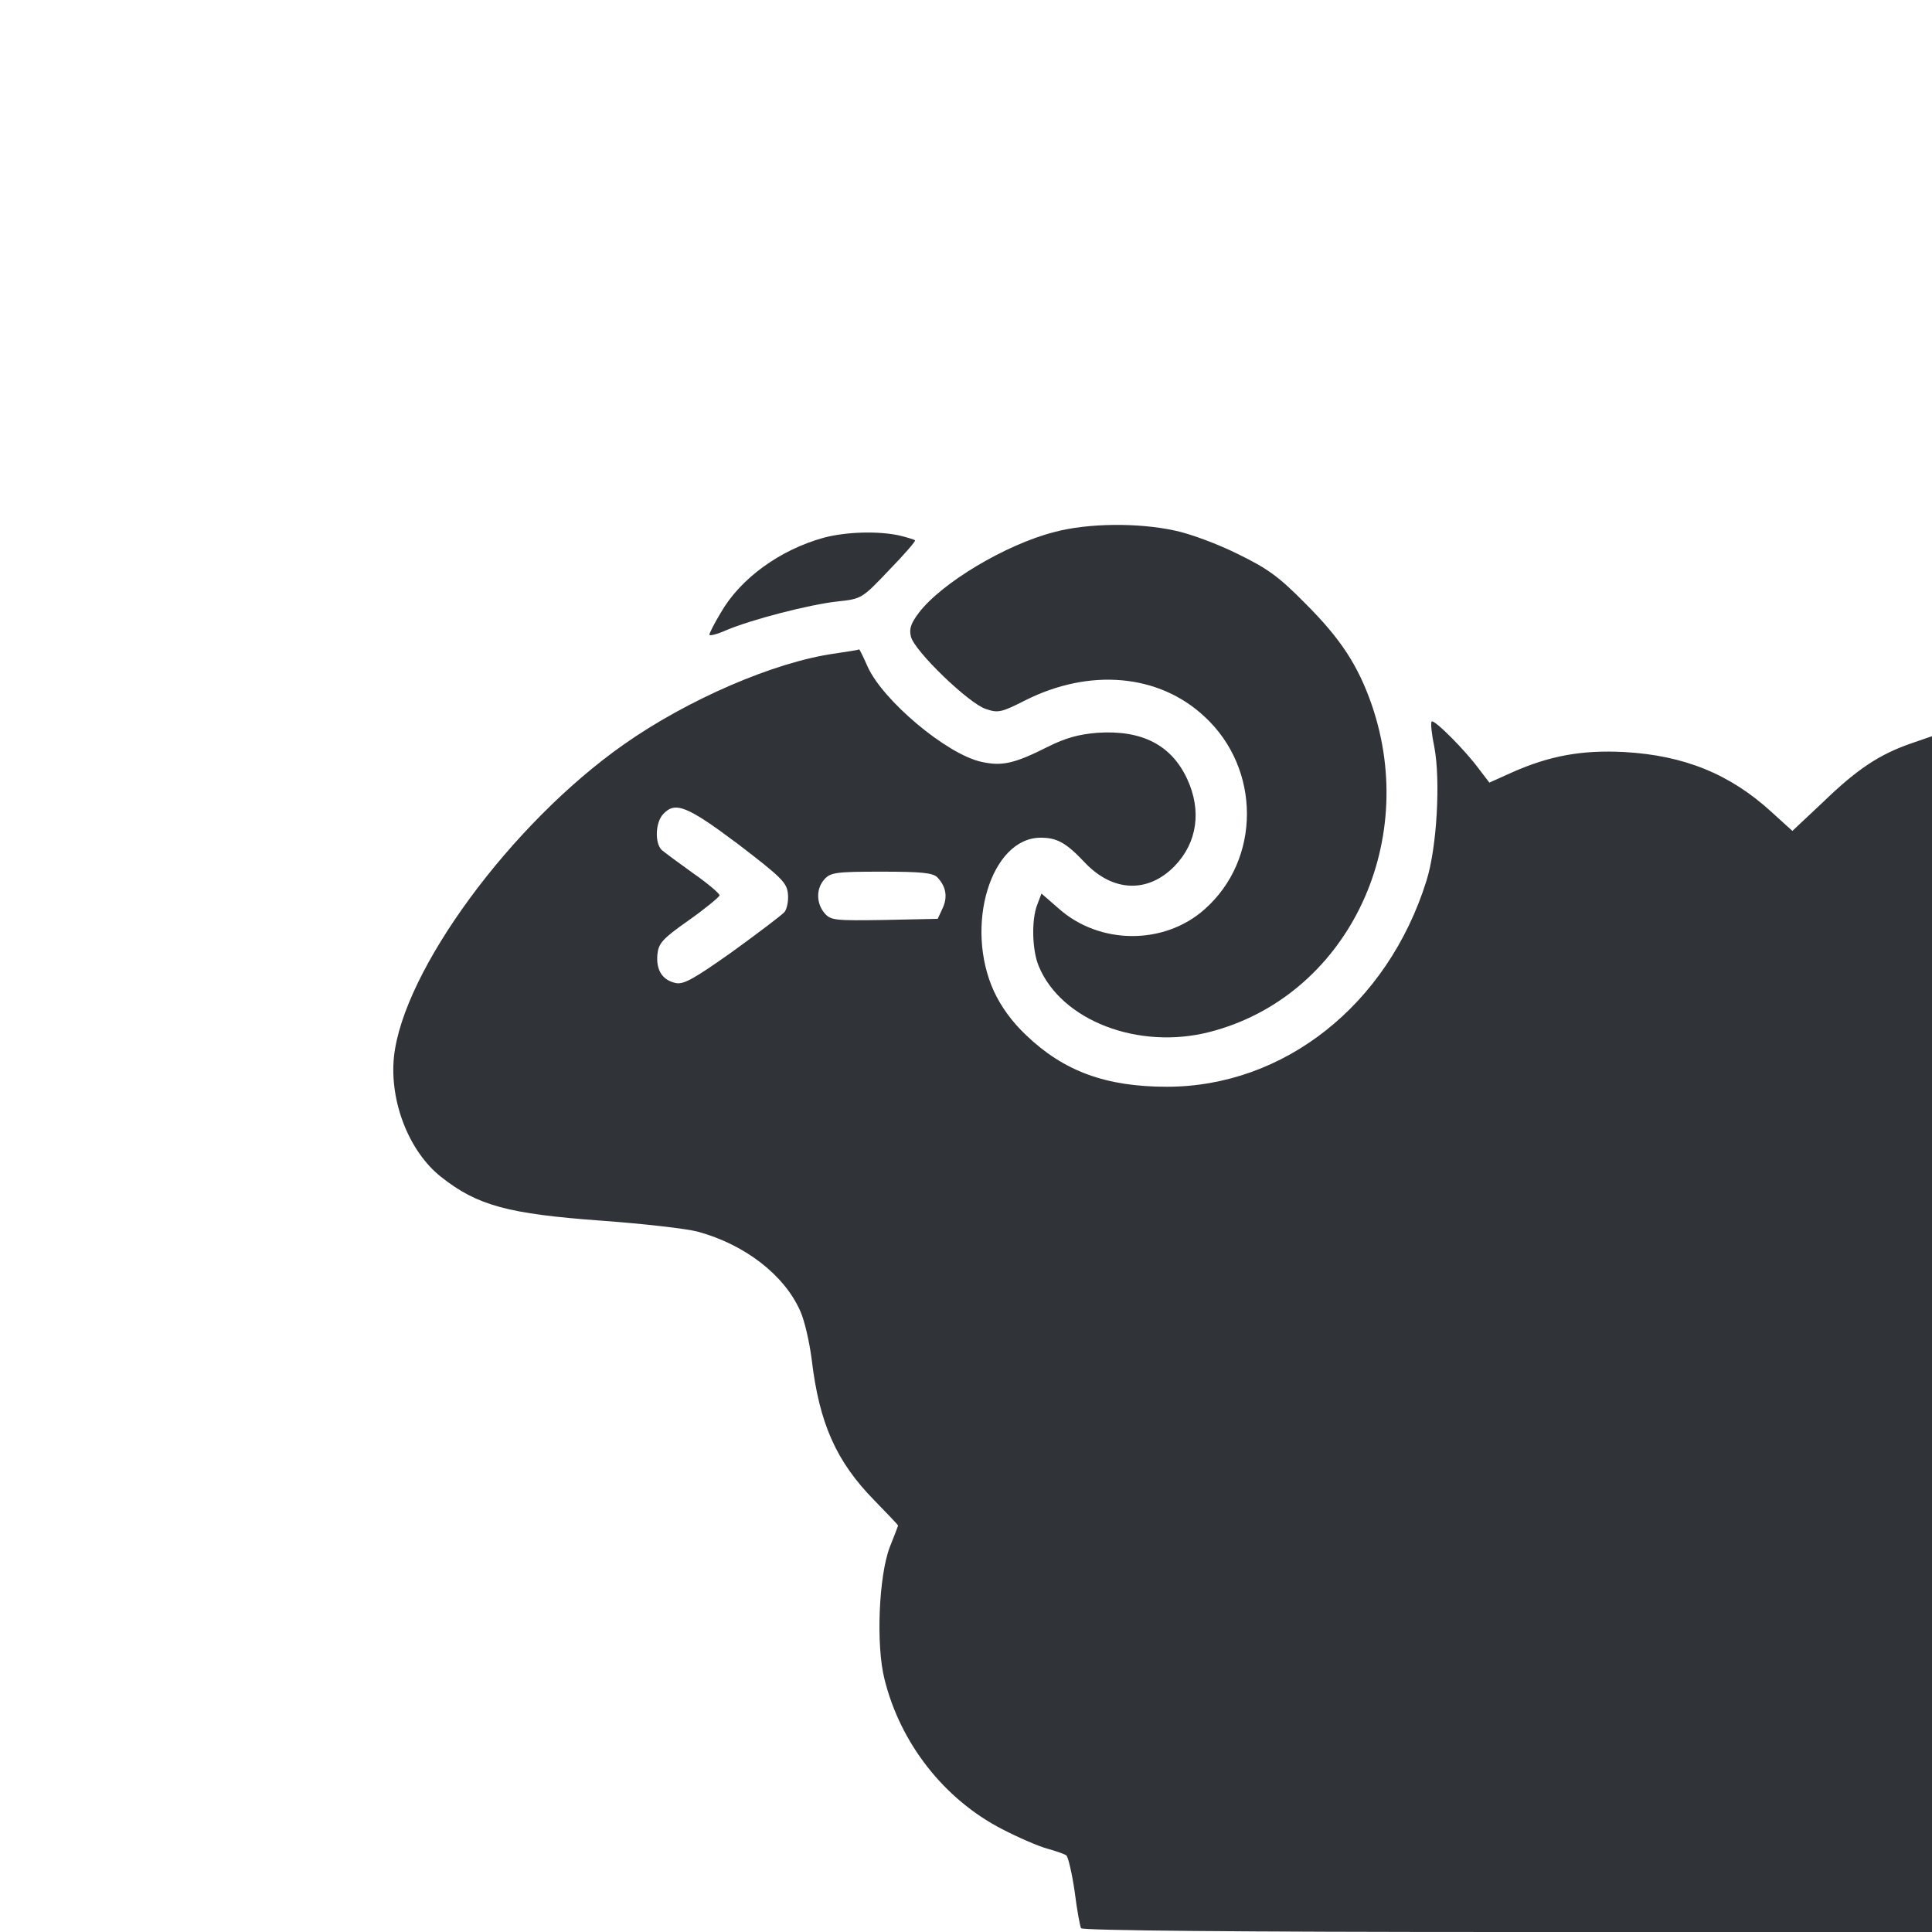
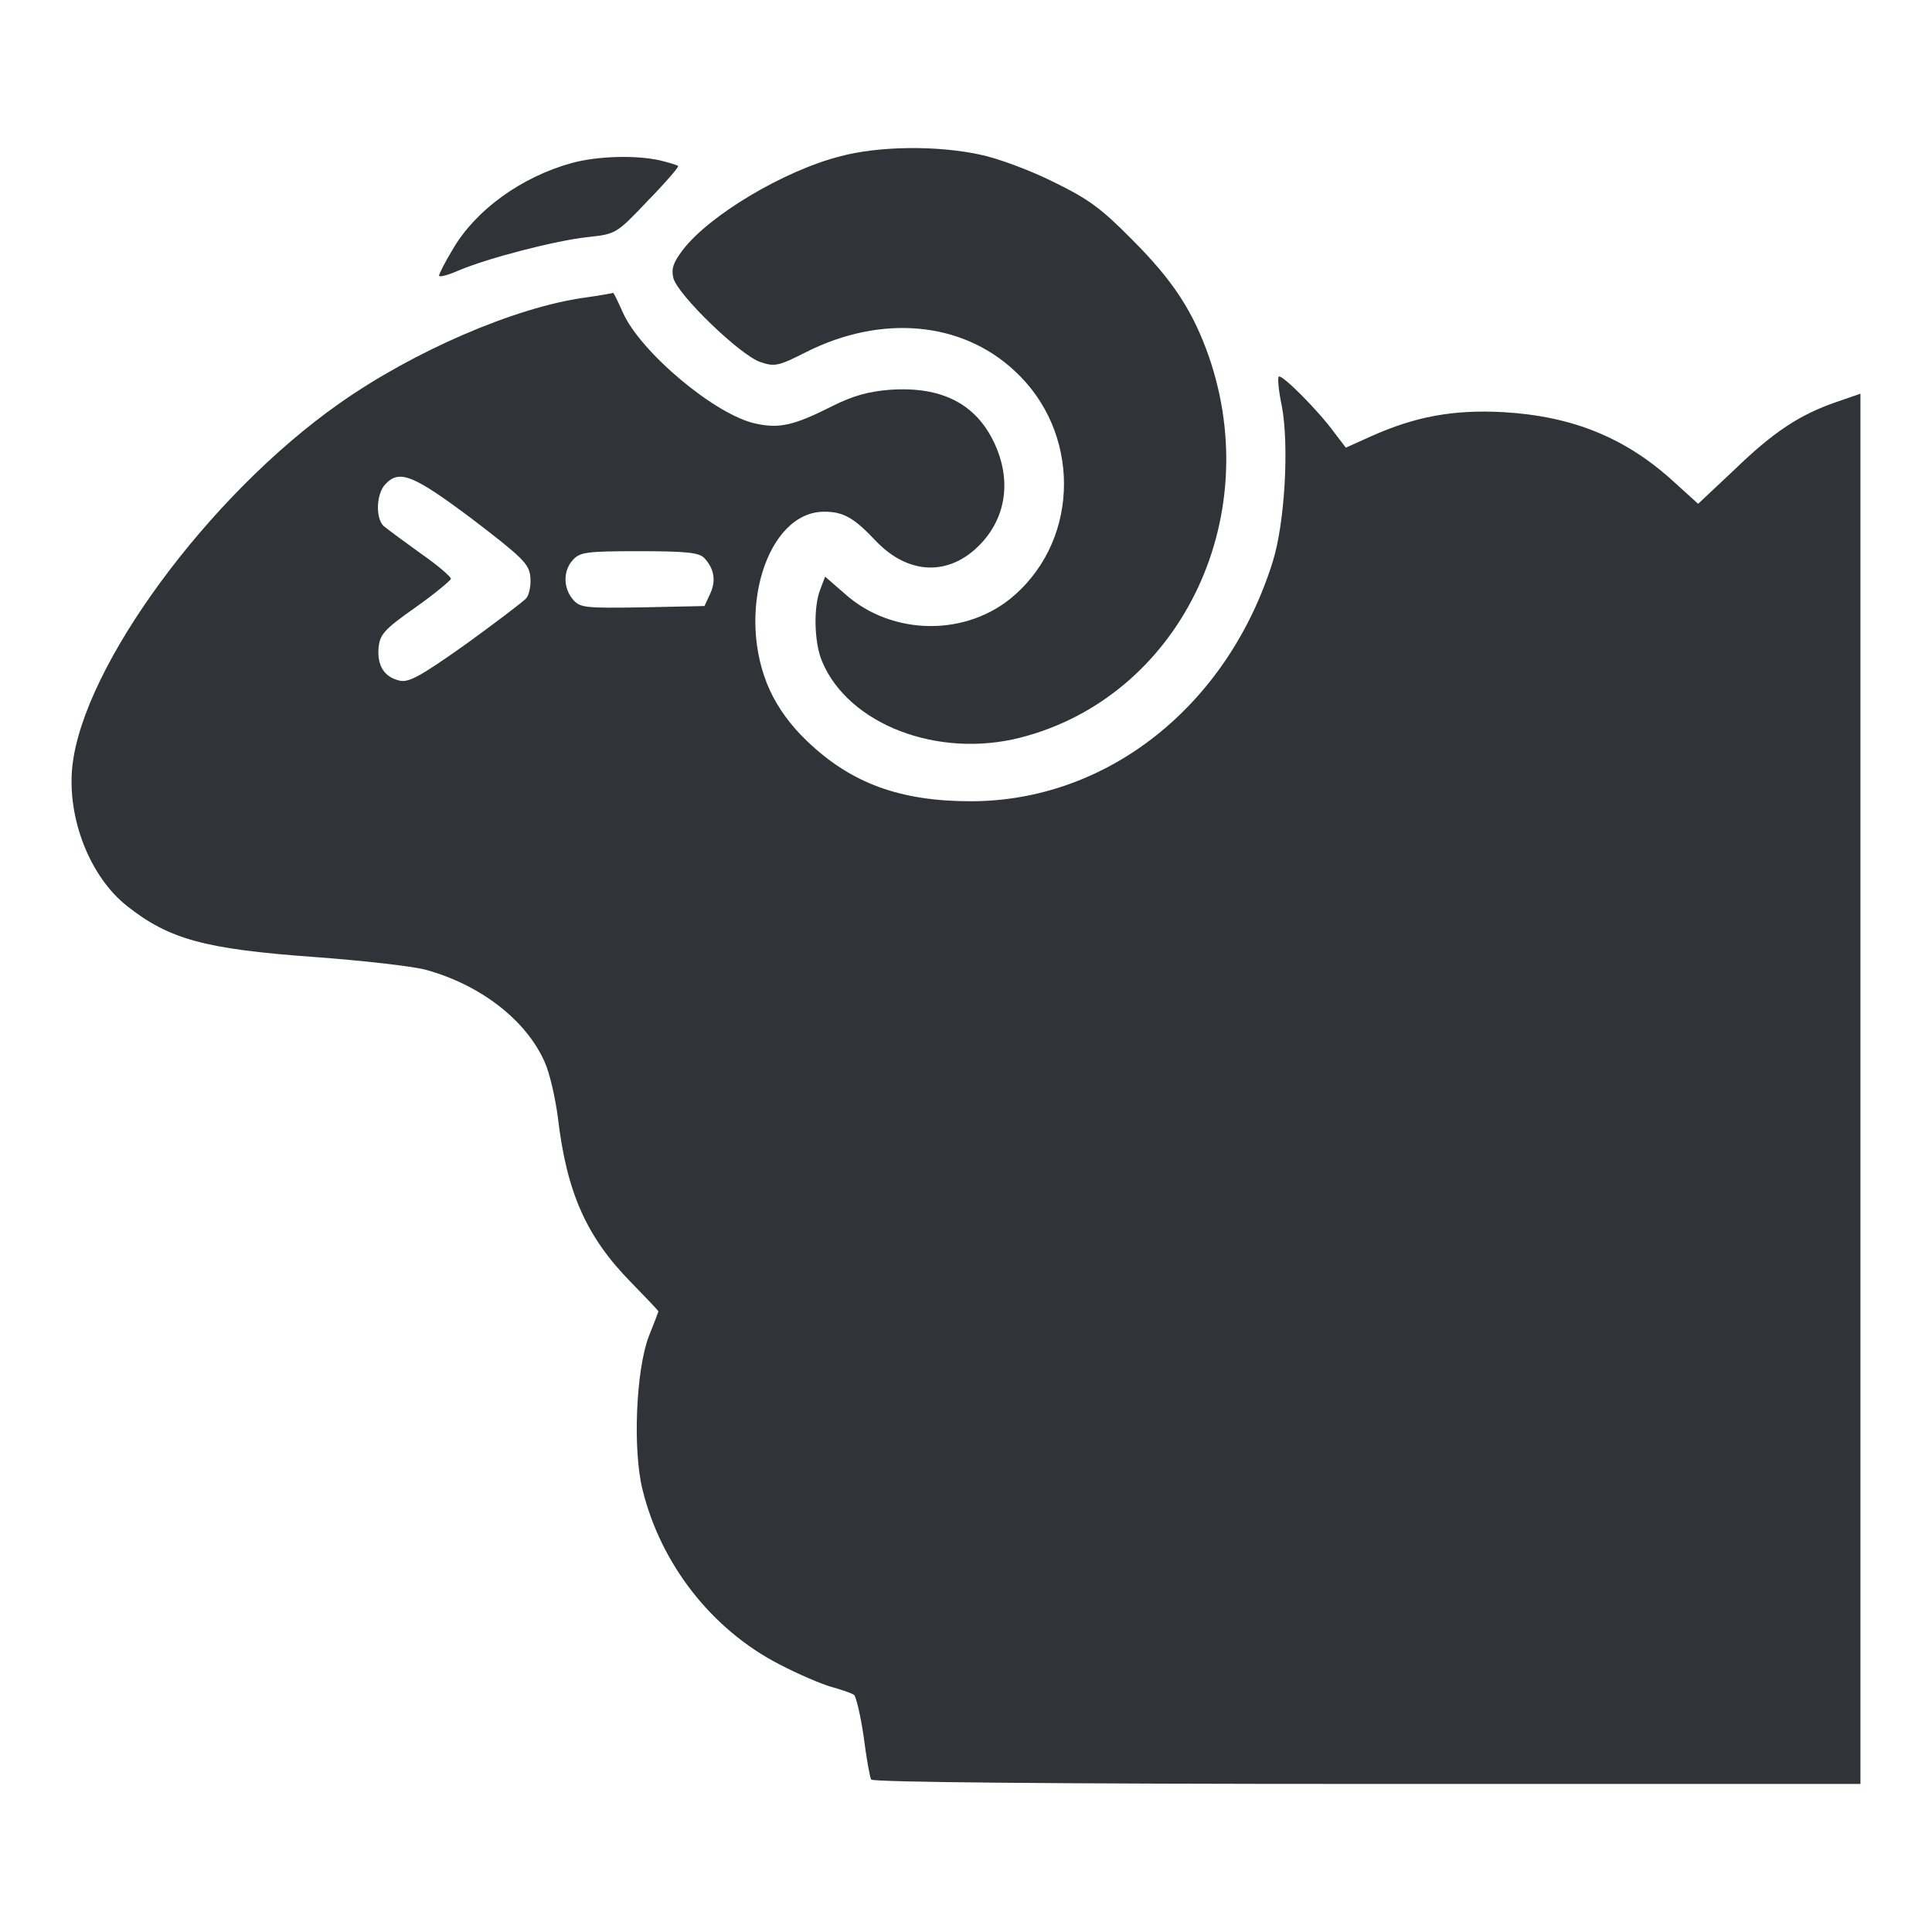
- <svg xmlns="http://www.w3.org/2000/svg" role="img" aria-label="Herdr logo" width="512" height="512" viewBox="0 0 512 512" preserveAspectRatio="xMidYMid meet">
+ <svg xmlns="http://www.w3.org/2000/svg" role="img" aria-label="Herdr logo" height="512" viewBox="87.918 105.357 440.393 440.393" preserveAspectRatio="xMidYMid meet">
  <g fill="#303438" transform="translate(0 512) scale(.1 -.1)" stroke="none">
    <path d="M2794 3710 c-129 -33 -299 -135 -359 -214 -21 -28 -26 -42 -21 -63 9 -38 154 -178 199 -192 32 -11 41 -9 104 23 171 86 354 70 475 -43 150 -138 150 -379 0 -511 -107 -95 -278 -94 -386 2 l-46 40 -11 -29 c-16 -40 -14 -122 4 -164 60 -144 264 -222 452 -174 360 92 559 494 430 868 -36 103 -81 173 -175 267 -71 72 -100 93 -180 132 -52 26 -127 54 -167 62 -96 21 -230 20 -319 -4z M2183 3695 c-116 -32 -221 -108 -273 -199 -17 -28 -30 -54 -30 -58 0 -4 20 1 45 12 66 28 220 68 294 76 64 7 65 7 137 83 40 41 71 77 69 79 -2 2 -21 8 -42 13 -55 12 -140 10 -200 -6z M2212 3388 c-159 -22 -390 -122 -559 -241 -299 -210 -585 -600 -609 -828 -12 -118 40 -251 125 -318 96 -76 178 -98 426 -116 110 -8 224 -21 254 -29 125 -34 230 -115 272 -211 11 -24 24 -81 30 -127 20 -170 65 -271 166 -374 34 -35 63 -65 63 -67 0 -1 -10 -27 -22 -57 -29 -76 -37 -259 -14 -350 42 -170 158 -318 311 -397 44 -23 98 -46 120 -52 22 -6 45 -14 51 -18 5 -5 15 -48 22 -96 6 -48 14 -92 17 -97 4 -6 415 -10 1131 -10 l1124 0 0 1584 0 1585 -55 -19 c-84 -29 -143 -68 -232 -154 l-83 -78 -54 49 c-111 102 -233 151 -391 160 -113 6 -199 -10 -298 -54 l-60 -27 -26 34 c-37 51 -120 134 -127 128 -3 -4 0 -34 7 -67 17 -89 7 -268 -21 -356 -103 -328 -377 -545 -688 -545 -161 0 -273 41 -373 137 -37 35 -66 75 -85 116 -79 173 -8 407 124 407 44 0 68 -14 117 -66 74 -78 167 -82 238 -9 60 62 72 147 33 231 -42 90 -120 130 -238 122 -50 -4 -85 -14 -131 -37 -89 -45 -122 -52 -176 -40 -92 20 -262 163 -302 253 -11 25 -21 45 -22 45 -1 -1 -30 -6 -65 -11z m-256 -505 c115 -88 129 -102 132 -131 2 -18 -2 -40 -9 -49 -7 -8 -69 -55 -138 -105 -103 -73 -130 -88 -151 -83 -35 8 -51 34 -48 74 3 31 12 42 83 92 44 31 80 61 82 66 1 4 -30 31 -69 58 -39 28 -77 56 -85 63 -18 19 -16 72 4 94 32 35 63 23 199 -79z m528 -88 c23 -24 28 -52 14 -82 l-13 -28 -141 -3 c-130 -2 -142 -1 -158 17 -23 26 -24 66 -1 91 16 18 32 20 151 20 105 0 136 -3 148 -15z" />
  </g>
</svg>
